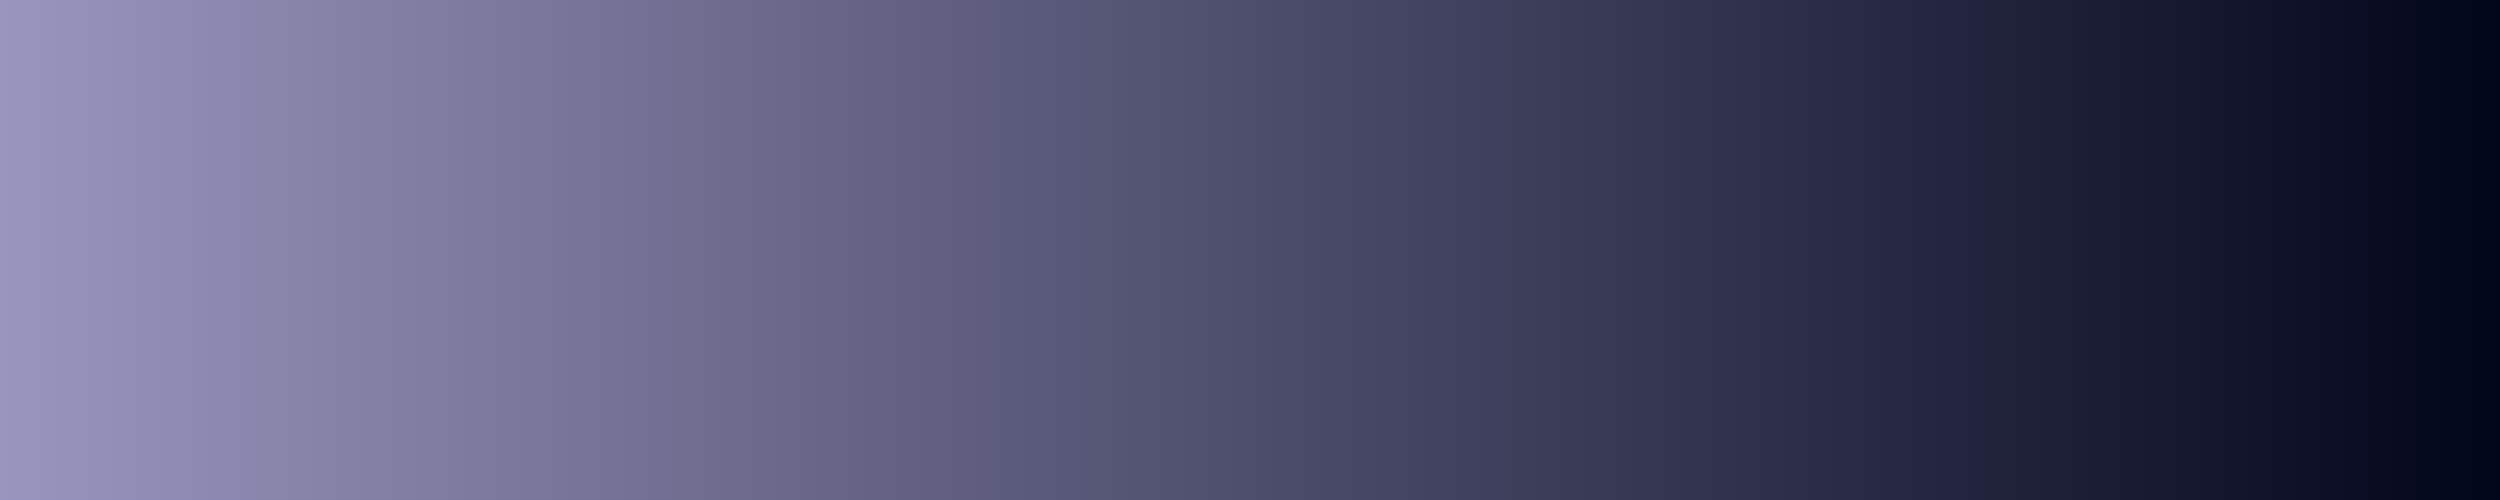
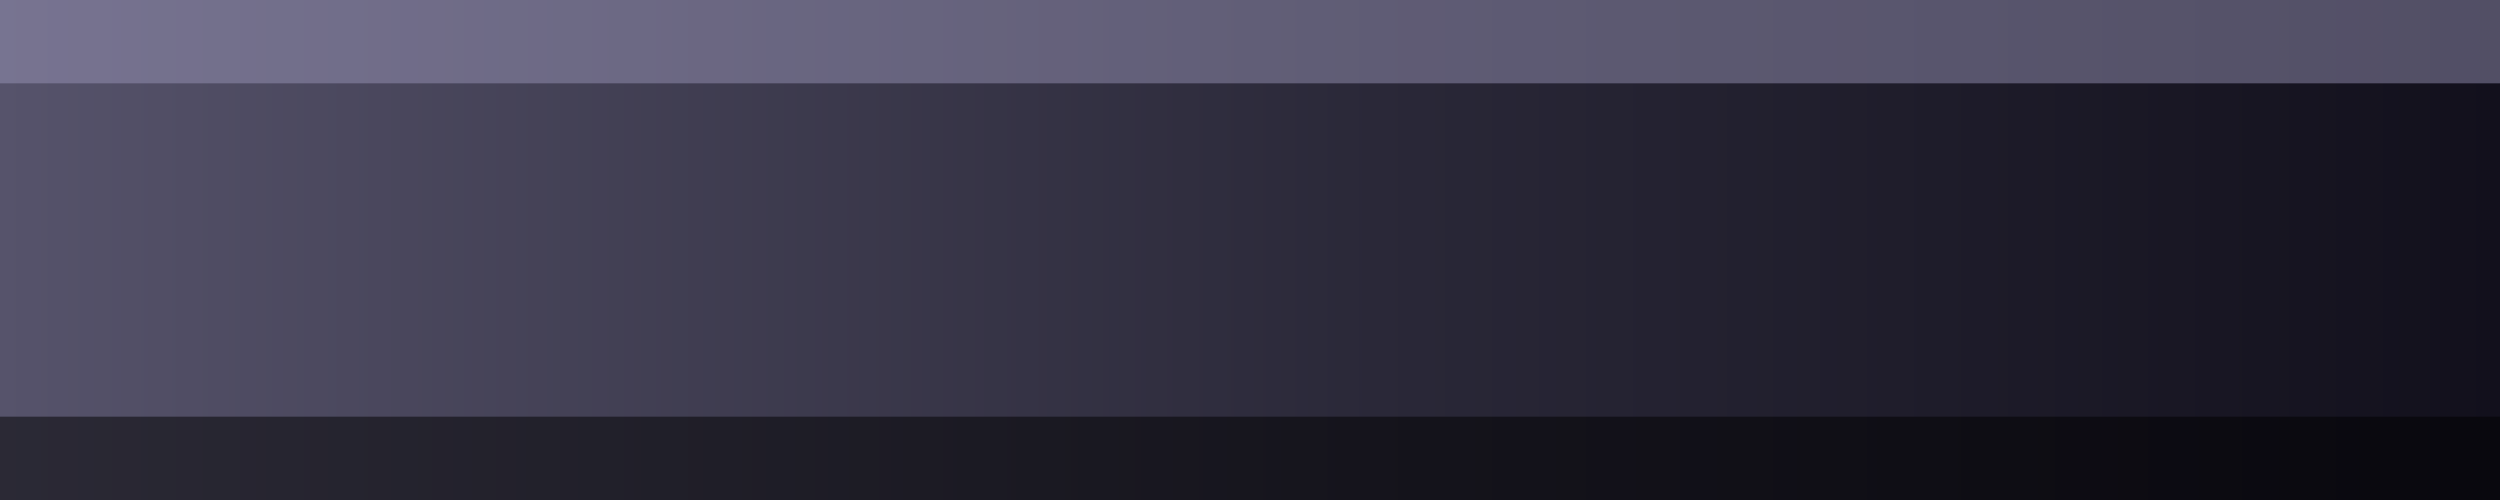
<svg xmlns="http://www.w3.org/2000/svg" width="100%" height="100%" viewBox="0 0 60 12" fill="none">
-   <rect width="60" height="12" fill="url(#paint0_linear_56_63708)" />
  <defs>
-     <linearGradient id="paint0_linear_56_63708" x1="0" y1="6" x2="60" y2="6" gradientUnits="userSpaceOnUse">
-       <stop stop-color="#9995BE" />
-       <stop offset="1" stop-color="#02061A" />
+     <linearGradient id="dl" x1="0" y1="6" x2="60" y2="6" gradientUnits="userSpaceOnUse">
+       <stop stop-color="#56536B" />
+       <stop offset="0.55" stop-color="#2A2838" />
+       <stop offset="1" stop-color="#12101C" />
    </linearGradient>
  </defs>
+   <rect width="60" height="12" fill="url(#dl)" />
+   <rect width="60" height="2" fill="#A09CBF" fill-opacity="0.45" />
+   <rect y="10" width="60" height="2" fill="#000000" fill-opacity="0.50" />
</svg>
